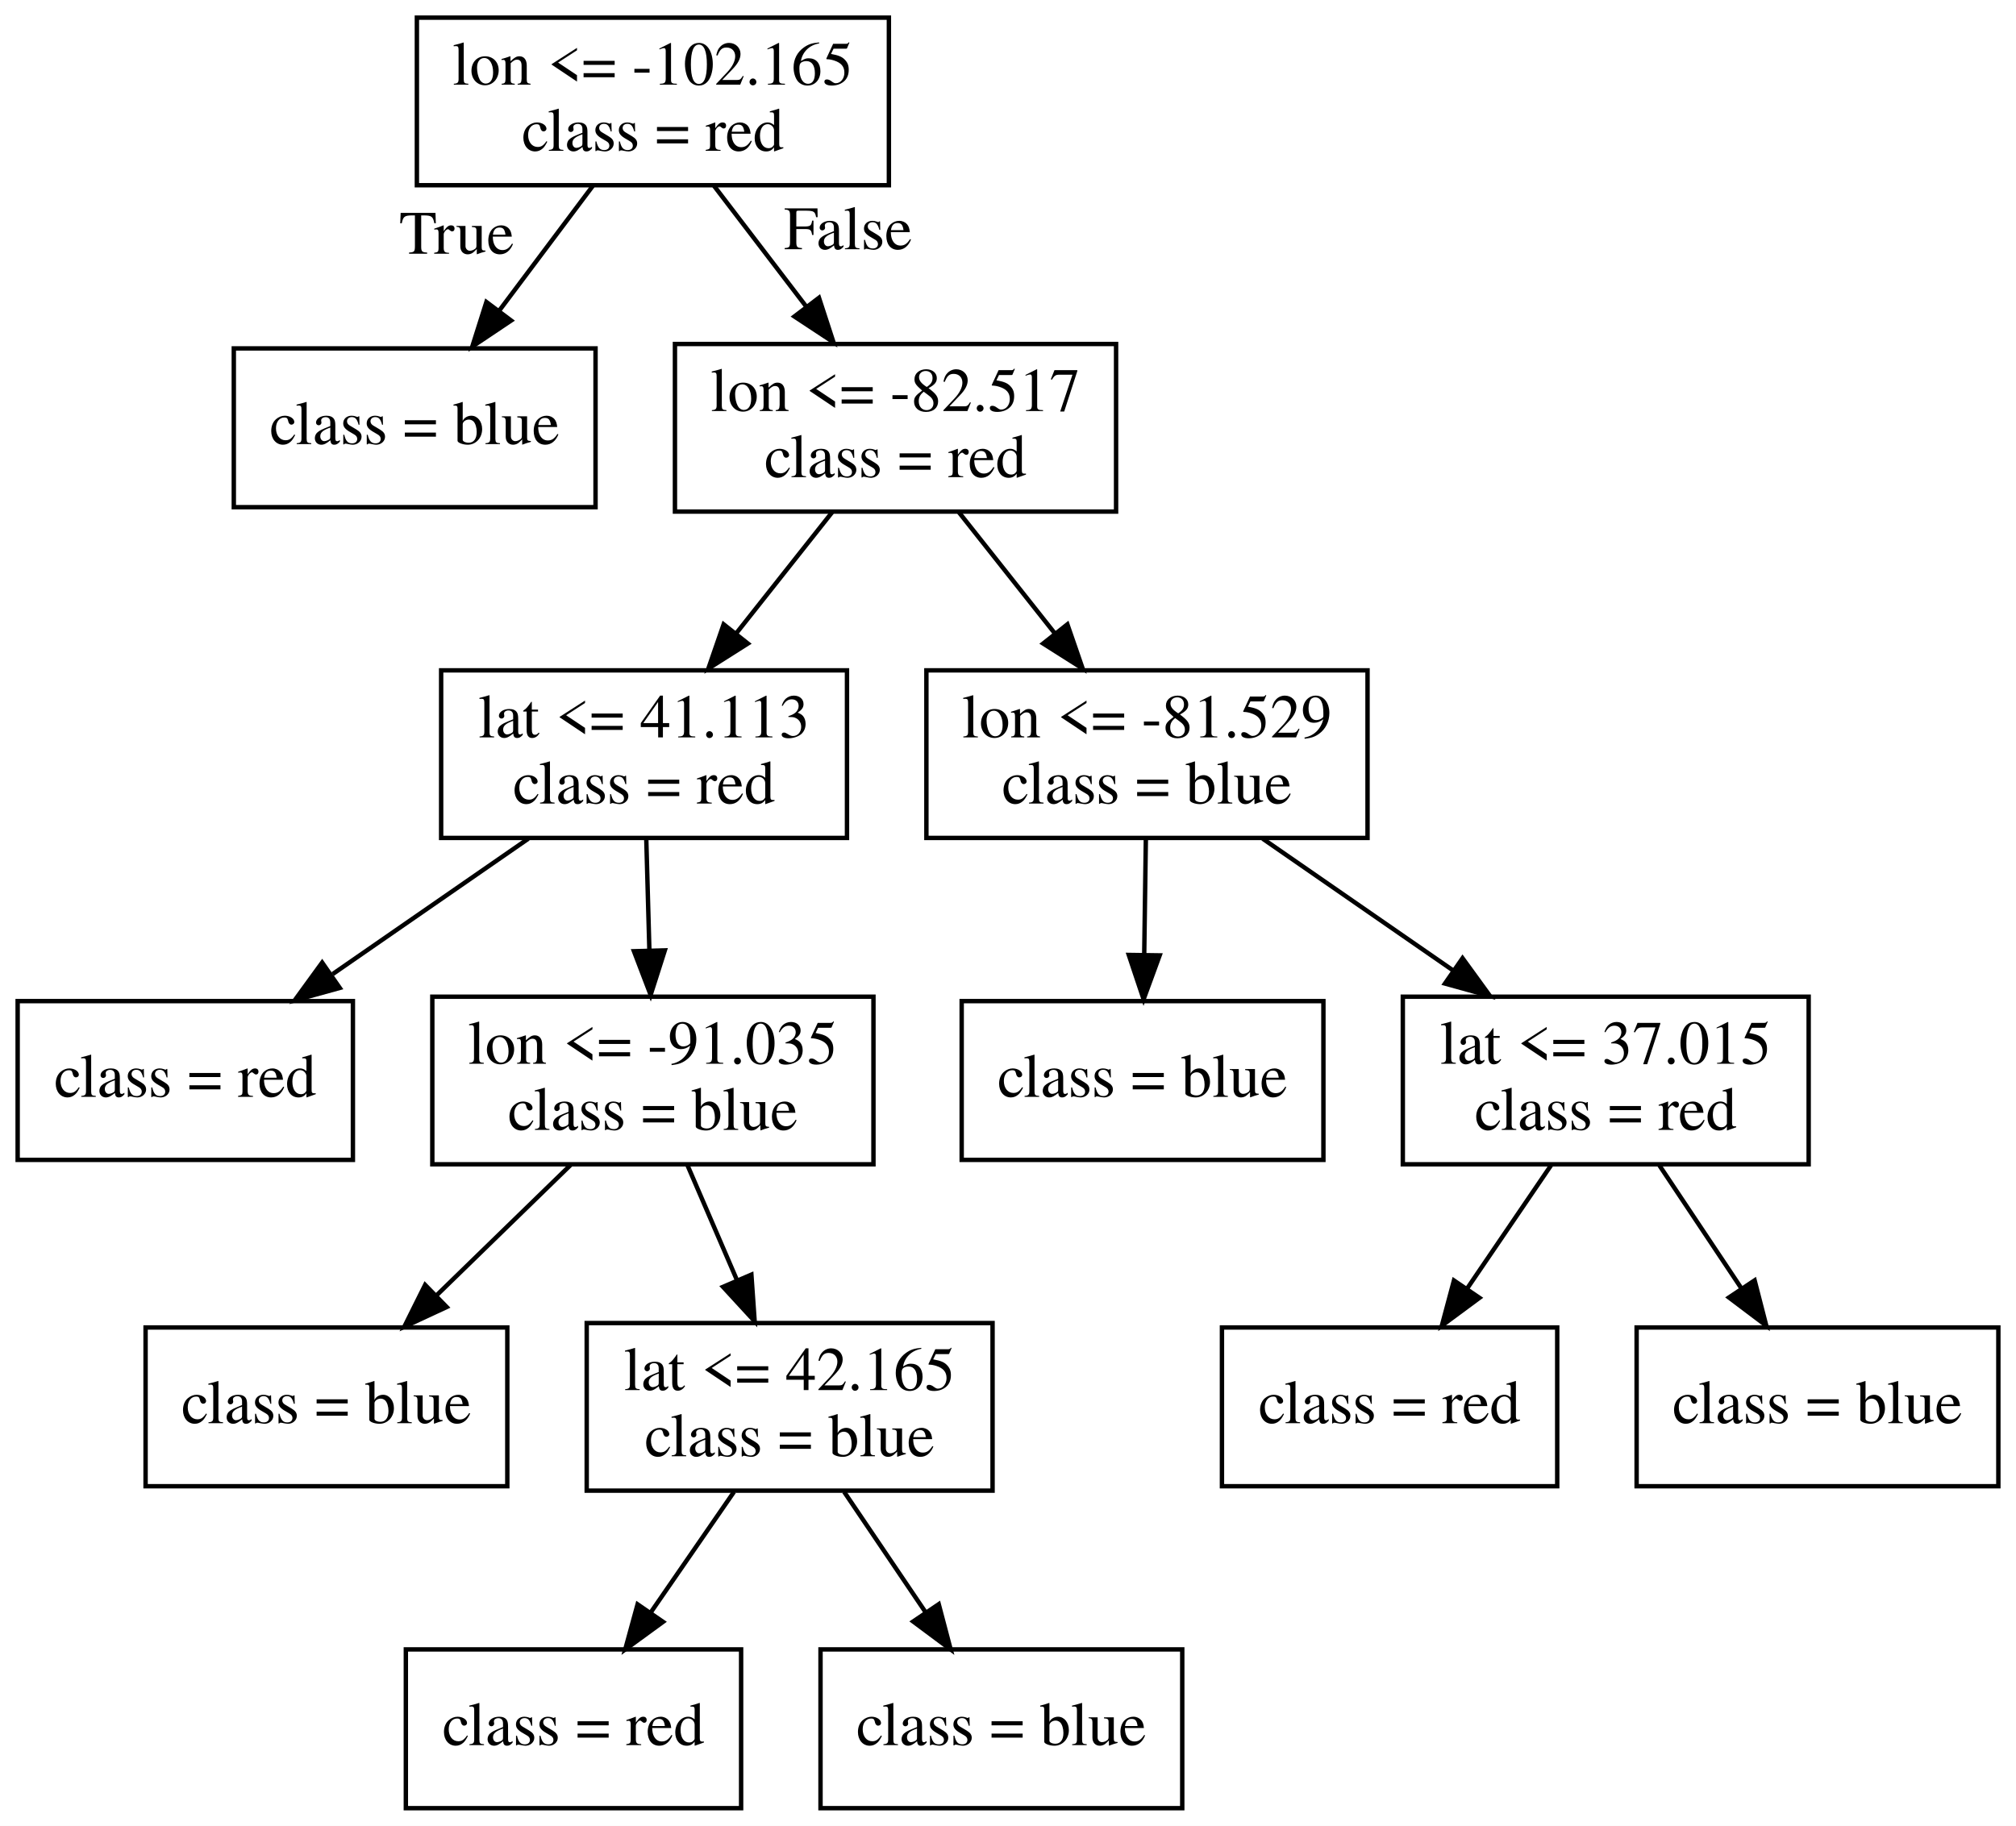
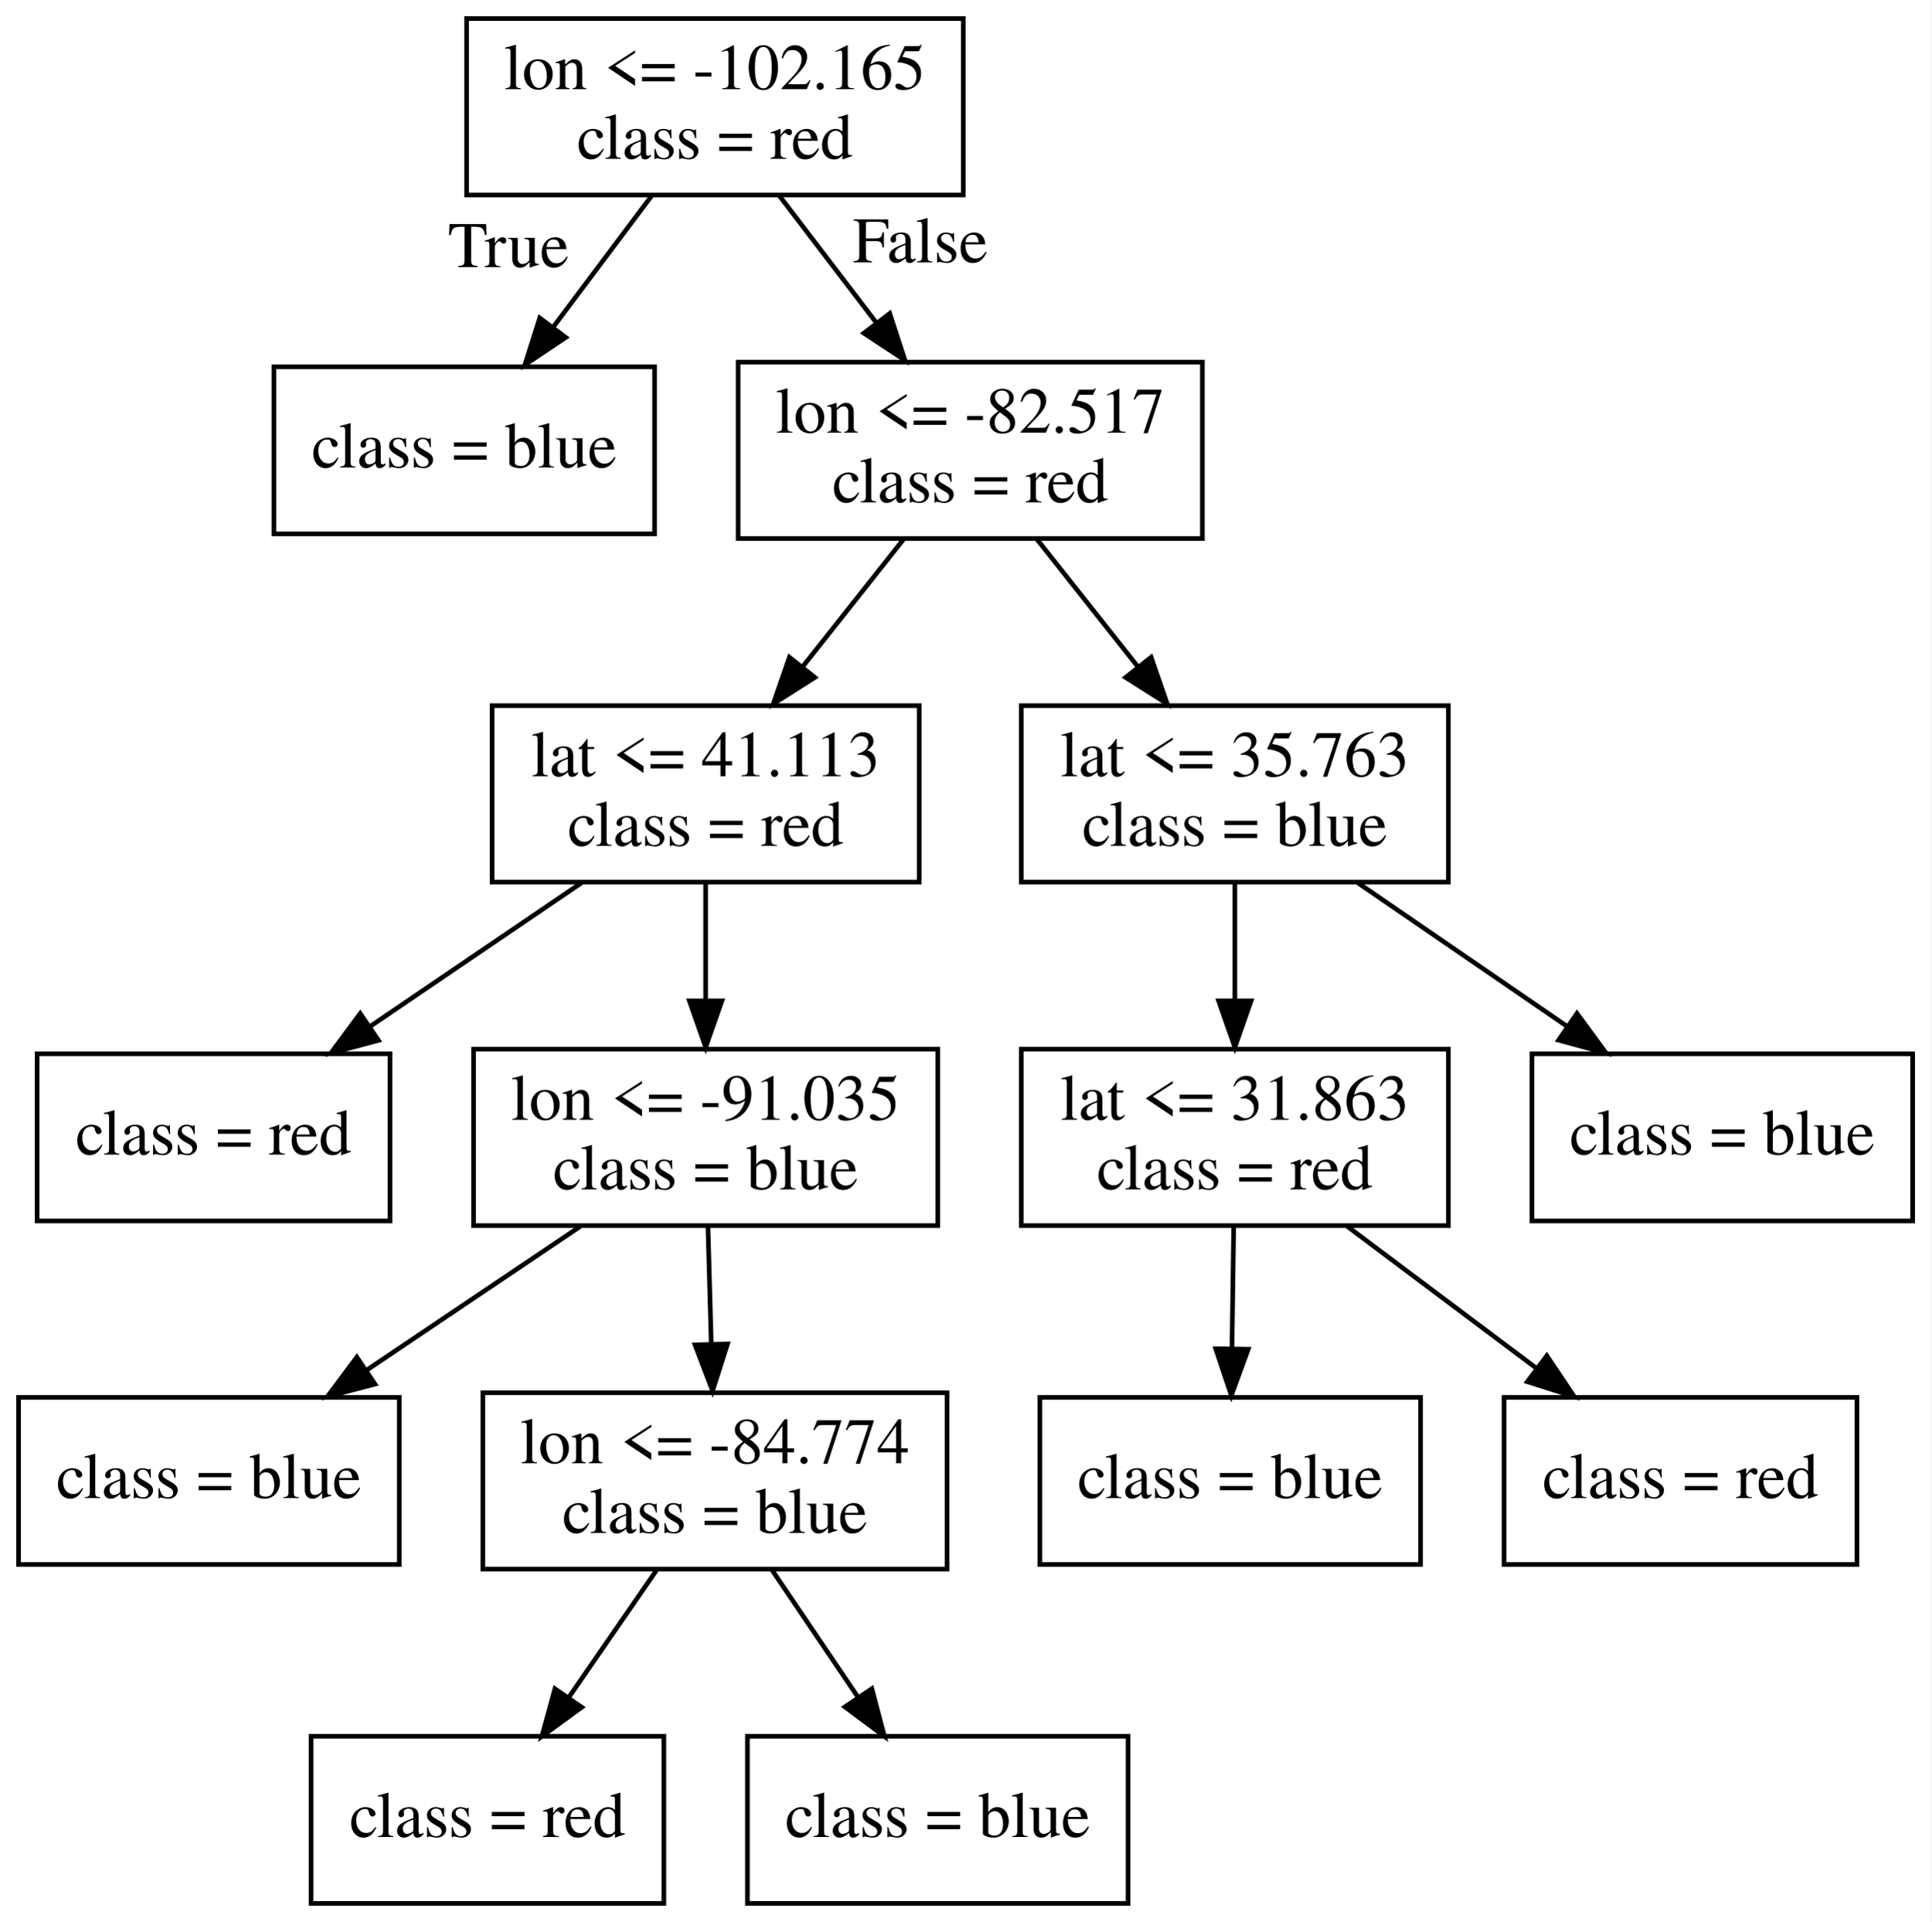
- <svg xmlns="http://www.w3.org/2000/svg" width="457pt" height="414pt" viewBox="0.00 0.00 457.00 414.00">
+ <svg xmlns="http://www.w3.org/2000/svg" width="416pt" height="414pt" viewBox="0.00 0.00 416.00 414.00">
  <g id="graph0" class="graph" transform="scale(1 1) rotate(0) translate(4 410)">
-     <polygon fill="white" stroke="transparent" points="-4,4 -4,-410 453,-410 453,4 -4,4" />
+     <polygon fill="white" stroke="transparent" points="-4,4 -4,-410 412,-410 412,4 -4,4" />
    <g id="node1" class="node">
-       <polygon fill="none" stroke="black" points="197.5,-406 90.5,-406 90.5,-368 197.5,-368 197.5,-406" />
-       <text text-anchor="middle" x="144" y="-390.8" font-family="Times,serif" font-size="14.00">lon &lt;= -102.165</text>
-       <text text-anchor="middle" x="144" y="-375.8" font-family="Times,serif" font-size="14.00">class = red</text>
+       <polygon fill="none" stroke="black" points="203.5,-406 96.5,-406 96.5,-368 203.5,-368 203.5,-406" />
+       <text text-anchor="middle" x="150" y="-390.8" font-family="Times,serif" font-size="14.00">lon &lt;= -102.165</text>
+       <text text-anchor="middle" x="150" y="-375.8" font-family="Times,serif" font-size="14.00">class = red</text>
    </g>
    <g id="node2" class="node">
-       <polygon fill="none" stroke="black" points="131,-331 49,-331 49,-295 131,-295 131,-331" />
-       <text text-anchor="middle" x="90" y="-309.3" font-family="Times,serif" font-size="14.00">class = blue</text>
+       <polygon fill="none" stroke="black" points="137,-331 55,-331 55,-295 137,-295 137,-331" />
+       <text text-anchor="middle" x="96" y="-309.3" font-family="Times,serif" font-size="14.00">class = blue</text>
    </g>
    <g id="edge1" class="edge">
-       <path fill="none" stroke="black" d="M130.37,-367.83C123.96,-359.28 116.21,-348.94 109.21,-339.62" />
-       <polygon fill="black" stroke="black" points="111.86,-337.32 103.06,-331.42 106.26,-341.52 111.86,-337.32" />
-       <text text-anchor="middle" x="99.53" y="-352.47" font-family="Times,serif" font-size="14.00">True</text>
+       <path fill="none" stroke="black" d="M136.37,-367.83C129.96,-359.28 122.21,-348.94 115.21,-339.62" />
+       <polygon fill="black" stroke="black" points="117.86,-337.32 109.06,-331.42 112.26,-341.52 117.86,-337.32" />
+       <text text-anchor="middle" x="105.53" y="-352.47" font-family="Times,serif" font-size="14.00">True</text>
    </g>
    <g id="node3" class="node">
-       <polygon fill="none" stroke="black" points="249,-332 149,-332 149,-294 249,-294 249,-332" />
-       <text text-anchor="middle" x="199" y="-316.8" font-family="Times,serif" font-size="14.00">lon &lt;= -82.517</text>
-       <text text-anchor="middle" x="199" y="-301.8" font-family="Times,serif" font-size="14.00">class = red</text>
+       <polygon fill="none" stroke="black" points="255,-332 155,-332 155,-294 255,-294 255,-332" />
+       <text text-anchor="middle" x="205" y="-316.8" font-family="Times,serif" font-size="14.00">lon &lt;= -82.517</text>
+       <text text-anchor="middle" x="205" y="-301.8" font-family="Times,serif" font-size="14.00">class = red</text>
    </g>
    <g id="edge2" class="edge">
-       <path fill="none" stroke="black" d="M157.88,-367.83C164.21,-359.54 171.84,-349.56 178.79,-340.45" />
-       <polygon fill="black" stroke="black" points="181.65,-342.48 184.93,-332.41 176.08,-338.24 181.65,-342.48" />
-       <text text-anchor="middle" x="188.25" y="-353.49" font-family="Times,serif" font-size="14.00">False</text>
+       <path fill="none" stroke="black" d="M163.88,-367.83C170.21,-359.54 177.84,-349.56 184.79,-340.45" />
+       <polygon fill="black" stroke="black" points="187.65,-342.48 190.93,-332.41 182.08,-338.24 187.65,-342.48" />
+       <text text-anchor="middle" x="194.25" y="-353.49" font-family="Times,serif" font-size="14.00">False</text>
    </g>
    <g id="node4" class="node">
-       <polygon fill="none" stroke="black" points="188,-258 96,-258 96,-220 188,-220 188,-258" />
-       <text text-anchor="middle" x="142" y="-242.8" font-family="Times,serif" font-size="14.00">lat &lt;= 41.113</text>
-       <text text-anchor="middle" x="142" y="-227.8" font-family="Times,serif" font-size="14.00">class = red</text>
+       <polygon fill="none" stroke="black" points="194,-258 102,-258 102,-220 194,-220 194,-258" />
+       <text text-anchor="middle" x="148" y="-242.8" font-family="Times,serif" font-size="14.00">lat &lt;= 41.113</text>
+       <text text-anchor="middle" x="148" y="-227.8" font-family="Times,serif" font-size="14.00">class = red</text>
    </g>
    <g id="edge3" class="edge">
-       <path fill="none" stroke="black" d="M184.62,-293.83C178.05,-285.54 170.15,-275.56 162.94,-266.45" />
-       <polygon fill="black" stroke="black" points="165.53,-264.08 156.58,-258.41 160.04,-268.43 165.53,-264.08" />
+       <path fill="none" stroke="black" d="M190.62,-293.83C184.05,-285.54 176.15,-275.56 168.94,-266.45" />
+       <polygon fill="black" stroke="black" points="171.53,-264.08 162.58,-258.41 166.04,-268.43 171.53,-264.08" />
    </g>
    <g id="node11" class="node">
-       <polygon fill="none" stroke="black" points="306,-258 206,-258 206,-220 306,-220 306,-258" />
-       <text text-anchor="middle" x="256" y="-242.8" font-family="Times,serif" font-size="14.00">lon &lt;= -81.529</text>
-       <text text-anchor="middle" x="256" y="-227.8" font-family="Times,serif" font-size="14.00">class = blue</text>
+       <polygon fill="none" stroke="black" points="308,-258 216,-258 216,-220 308,-220 308,-258" />
+       <text text-anchor="middle" x="262" y="-242.8" font-family="Times,serif" font-size="14.00">lat &lt;= 35.763</text>
+       <text text-anchor="middle" x="262" y="-227.8" font-family="Times,serif" font-size="14.00">class = blue</text>
    </g>
    <g id="edge10" class="edge">
-       <path fill="none" stroke="black" d="M213.38,-293.83C219.95,-285.54 227.85,-275.56 235.06,-266.45" />
-       <polygon fill="black" stroke="black" points="237.96,-268.43 241.42,-258.41 232.47,-264.08 237.96,-268.43" />
+       <path fill="none" stroke="black" d="M219.38,-293.83C225.95,-285.54 233.85,-275.56 241.06,-266.45" />
+       <polygon fill="black" stroke="black" points="243.96,-268.43 247.42,-258.41 238.47,-264.08 243.96,-268.43" />
    </g>
    <g id="node5" class="node">
-       <polygon fill="none" stroke="black" points="76,-183 0,-183 0,-147 76,-147 76,-183" />
-       <text text-anchor="middle" x="38" y="-161.3" font-family="Times,serif" font-size="14.00">class = red</text>
+       <polygon fill="none" stroke="black" points="80,-183 4,-183 4,-147 80,-147 80,-183" />
+       <text text-anchor="middle" x="42" y="-161.3" font-family="Times,serif" font-size="14.00">class = red</text>
    </g>
    <g id="edge4" class="edge">
-       <path fill="none" stroke="black" d="M115.76,-219.83C102.3,-210.52 85.77,-199.07 71.41,-189.13" />
-       <polygon fill="black" stroke="black" points="73.02,-185.99 62.8,-183.17 69.03,-191.74 73.02,-185.99" />
+       <path fill="none" stroke="black" d="M121.25,-219.83C107.41,-210.43 90.37,-198.86 75.64,-188.85" />
+       <polygon fill="black" stroke="black" points="77.52,-185.9 67.28,-183.17 73.59,-191.69 77.52,-185.9" />
    </g>
    <g id="node6" class="node">
-       <polygon fill="none" stroke="black" points="194,-184 94,-184 94,-146 194,-146 194,-184" />
-       <text text-anchor="middle" x="144" y="-168.8" font-family="Times,serif" font-size="14.00">lon &lt;= -91.035</text>
-       <text text-anchor="middle" x="144" y="-153.8" font-family="Times,serif" font-size="14.00">class = blue</text>
+       <polygon fill="none" stroke="black" points="198,-184 98,-184 98,-146 198,-146 198,-184" />
+       <text text-anchor="middle" x="148" y="-168.8" font-family="Times,serif" font-size="14.00">lon &lt;= -91.035</text>
+       <text text-anchor="middle" x="148" y="-153.8" font-family="Times,serif" font-size="14.00">class = blue</text>
    </g>
    <g id="edge5" class="edge">
-       <path fill="none" stroke="black" d="M142.5,-219.83C142.72,-212.13 142.97,-202.97 143.21,-194.42" />
-       <polygon fill="black" stroke="black" points="146.71,-194.51 143.49,-184.41 139.71,-194.31 146.71,-194.51" />
+       <path fill="none" stroke="black" d="M148,-219.83C148,-212.13 148,-202.97 148,-194.42" />
+       <polygon fill="black" stroke="black" points="151.5,-194.41 148,-184.41 144.5,-194.41 151.5,-194.41" />
    </g>
    <g id="node7" class="node">
-       <polygon fill="none" stroke="black" points="111,-109 29,-109 29,-73 111,-73 111,-109" />
-       <text text-anchor="middle" x="70" y="-87.3" font-family="Times,serif" font-size="14.00">class = blue</text>
+       <polygon fill="none" stroke="black" points="82,-109 0,-109 0,-73 82,-73 82,-109" />
+       <text text-anchor="middle" x="41" y="-87.3" font-family="Times,serif" font-size="14.00">class = blue</text>
    </g>
    <g id="edge6" class="edge">
-       <path fill="none" stroke="black" d="M125.33,-145.83C116.11,-136.87 104.87,-125.93 94.94,-116.26" />
-       <polygon fill="black" stroke="black" points="97.26,-113.64 87.65,-109.17 92.37,-118.65 97.26,-113.64" />
+       <path fill="none" stroke="black" d="M121,-145.83C107.03,-136.43 89.83,-124.86 74.96,-114.85" />
+       <polygon fill="black" stroke="black" points="76.77,-111.85 66.52,-109.17 72.86,-117.66 76.77,-111.85" />
    </g>
    <g id="node8" class="node">
-       <polygon fill="none" stroke="black" points="221,-110 129,-110 129,-72 221,-72 221,-110" />
-       <text text-anchor="middle" x="175" y="-94.8" font-family="Times,serif" font-size="14.00">lat &lt;= 42.165</text>
-       <text text-anchor="middle" x="175" y="-79.8" font-family="Times,serif" font-size="14.00">class = blue</text>
+       <polygon fill="none" stroke="black" points="200,-110 100,-110 100,-72 200,-72 200,-110" />
+       <text text-anchor="middle" x="150" y="-94.8" font-family="Times,serif" font-size="14.00">lon &lt;= -84.774</text>
+       <text text-anchor="middle" x="150" y="-79.8" font-family="Times,serif" font-size="14.00">class = blue</text>
    </g>
    <g id="edge7" class="edge">
-       <path fill="none" stroke="black" d="M151.82,-145.83C155.21,-137.96 159.25,-128.57 163.01,-119.85" />
-       <polygon fill="black" stroke="black" points="166.33,-120.98 167.07,-110.41 159.9,-118.21 166.33,-120.98" />
+       <path fill="none" stroke="black" d="M148.5,-145.83C148.72,-138.13 148.97,-128.97 149.21,-120.42" />
+       <polygon fill="black" stroke="black" points="152.71,-120.51 149.49,-110.41 145.71,-120.31 152.71,-120.51" />
    </g>
    <g id="node9" class="node">
-       <polygon fill="none" stroke="black" points="164,-36 88,-36 88,0 164,0 164,-36" />
-       <text text-anchor="middle" x="126" y="-14.3" font-family="Times,serif" font-size="14.00">class = red</text>
+       <polygon fill="none" stroke="black" points="139,-36 63,-36 63,0 139,0 139,-36" />
+       <text text-anchor="middle" x="101" y="-14.3" font-family="Times,serif" font-size="14.00">class = red</text>
    </g>
    <g id="edge8" class="edge">
-       <path fill="none" stroke="black" d="M162.38,-71.72C156.62,-63.37 149.71,-53.35 143.46,-44.3" />
-       <polygon fill="black" stroke="black" points="146.3,-42.25 137.73,-36 140.53,-46.22 146.3,-42.25" />
+       <path fill="none" stroke="black" d="M137.38,-71.72C131.62,-63.37 124.71,-53.35 118.46,-44.3" />
+       <polygon fill="black" stroke="black" points="121.3,-42.25 112.73,-36 115.53,-46.22 121.3,-42.25" />
    </g>
    <g id="node10" class="node">
-       <polygon fill="none" stroke="black" points="264,-36 182,-36 182,0 264,0 264,-36" />
-       <text text-anchor="middle" x="223" y="-14.3" font-family="Times,serif" font-size="14.00">class = blue</text>
+       <polygon fill="none" stroke="black" points="239,-36 157,-36 157,0 239,0 239,-36" />
+       <text text-anchor="middle" x="198" y="-14.3" font-family="Times,serif" font-size="14.00">class = blue</text>
    </g>
    <g id="edge9" class="edge">
-       <path fill="none" stroke="black" d="M187.36,-71.72C193,-63.37 199.78,-53.35 205.9,-44.3" />
-       <polygon fill="black" stroke="black" points="208.8,-46.25 211.5,-36 203,-42.33 208.8,-46.25" />
+       <path fill="none" stroke="black" d="M162.36,-71.72C168,-63.37 174.78,-53.35 180.9,-44.3" />
+       <polygon fill="black" stroke="black" points="183.8,-46.25 186.5,-36 178,-42.33 183.8,-46.25" />
    </g>
    <g id="node12" class="node">
-       <polygon fill="none" stroke="black" points="296,-183 214,-183 214,-147 296,-147 296,-183" />
-       <text text-anchor="middle" x="255" y="-161.3" font-family="Times,serif" font-size="14.00">class = blue</text>
+       <polygon fill="none" stroke="black" points="308,-184 216,-184 216,-146 308,-146 308,-184" />
+       <text text-anchor="middle" x="262" y="-168.8" font-family="Times,serif" font-size="14.00">lat &lt;= 31.863</text>
+       <text text-anchor="middle" x="262" y="-153.8" font-family="Times,serif" font-size="14.00">class = red</text>
    </g>
    <g id="edge11" class="edge">
-       <path fill="none" stroke="black" d="M255.75,-219.83C255.64,-211.89 255.51,-202.41 255.38,-193.63" />
-       <polygon fill="black" stroke="black" points="258.88,-193.37 255.24,-183.42 251.88,-193.47 258.88,-193.37" />
+       <path fill="none" stroke="black" d="M262,-219.83C262,-212.13 262,-202.97 262,-194.42" />
+       <polygon fill="black" stroke="black" points="265.5,-194.41 262,-184.41 258.5,-194.41 265.5,-194.41" />
+     </g>
+     <g id="node15" class="node">
+       <polygon fill="none" stroke="black" points="408,-183 326,-183 326,-147 408,-147 408,-183" />
+       <text text-anchor="middle" x="367" y="-161.3" font-family="Times,serif" font-size="14.00">class = blue</text>
+     </g>
+     <g id="edge14" class="edge">
+       <path fill="none" stroke="black" d="M288.5,-219.83C302.21,-210.43 319.09,-198.86 333.67,-188.85" />
+       <polygon fill="black" stroke="black" points="335.69,-191.71 341.96,-183.17 331.73,-185.94 335.69,-191.71" />
    </g>
    <g id="node13" class="node">
-       <polygon fill="none" stroke="black" points="406,-184 314,-184 314,-146 406,-146 406,-184" />
-       <text text-anchor="middle" x="360" y="-168.8" font-family="Times,serif" font-size="14.00">lat &lt;= 37.015</text>
-       <text text-anchor="middle" x="360" y="-153.8" font-family="Times,serif" font-size="14.00">class = red</text>
+       <polygon fill="none" stroke="black" points="302,-109 220,-109 220,-73 302,-73 302,-109" />
+       <text text-anchor="middle" x="261" y="-87.3" font-family="Times,serif" font-size="14.00">class = blue</text>
    </g>
    <g id="edge12" class="edge">
-       <path fill="none" stroke="black" d="M282.24,-219.83C295.3,-210.79 311.25,-199.75 325.3,-190.02" />
-       <polygon fill="black" stroke="black" points="327.54,-192.73 333.76,-184.16 323.55,-186.98 327.54,-192.73" />
+       <path fill="none" stroke="black" d="M261.75,-145.83C261.64,-137.89 261.51,-128.41 261.38,-119.63" />
+       <polygon fill="black" stroke="black" points="264.88,-119.37 261.24,-109.42 257.88,-119.47 264.88,-119.37" />
    </g>
    <g id="node14" class="node">
-       <polygon fill="none" stroke="black" points="349,-109 273,-109 273,-73 349,-73 349,-109" />
-       <text text-anchor="middle" x="311" y="-87.3" font-family="Times,serif" font-size="14.00">class = red</text>
+       <polygon fill="none" stroke="black" points="396,-109 320,-109 320,-73 396,-73 396,-109" />
+       <text text-anchor="middle" x="358" y="-87.3" font-family="Times,serif" font-size="14.00">class = red</text>
    </g>
    <g id="edge13" class="edge">
-       <path fill="none" stroke="black" d="M347.64,-145.83C341.88,-137.37 334.92,-127.15 328.63,-117.9" />
-       <polygon fill="black" stroke="black" points="331.37,-115.72 322.85,-109.42 325.59,-119.65 331.37,-115.72" />
-     </g>
-     <g id="node15" class="node">
-       <polygon fill="none" stroke="black" points="449,-109 367,-109 367,-73 449,-73 449,-109" />
-       <text text-anchor="middle" x="408" y="-87.3" font-family="Times,serif" font-size="14.00">class = blue</text>
-     </g>
-     <g id="edge14" class="edge">
-       <path fill="none" stroke="black" d="M372.11,-145.83C377.75,-137.37 384.57,-127.15 390.73,-117.9" />
-       <polygon fill="black" stroke="black" points="393.75,-119.68 396.39,-109.42 387.93,-115.8 393.75,-119.68" />
+       <path fill="none" stroke="black" d="M286.22,-145.83C298.53,-136.6 313.62,-125.29 326.78,-115.41" />
+       <polygon fill="black" stroke="black" points="329.2,-117.97 335.1,-109.17 325,-112.37 329.2,-117.97" />
    </g>
  </g>
</svg>
